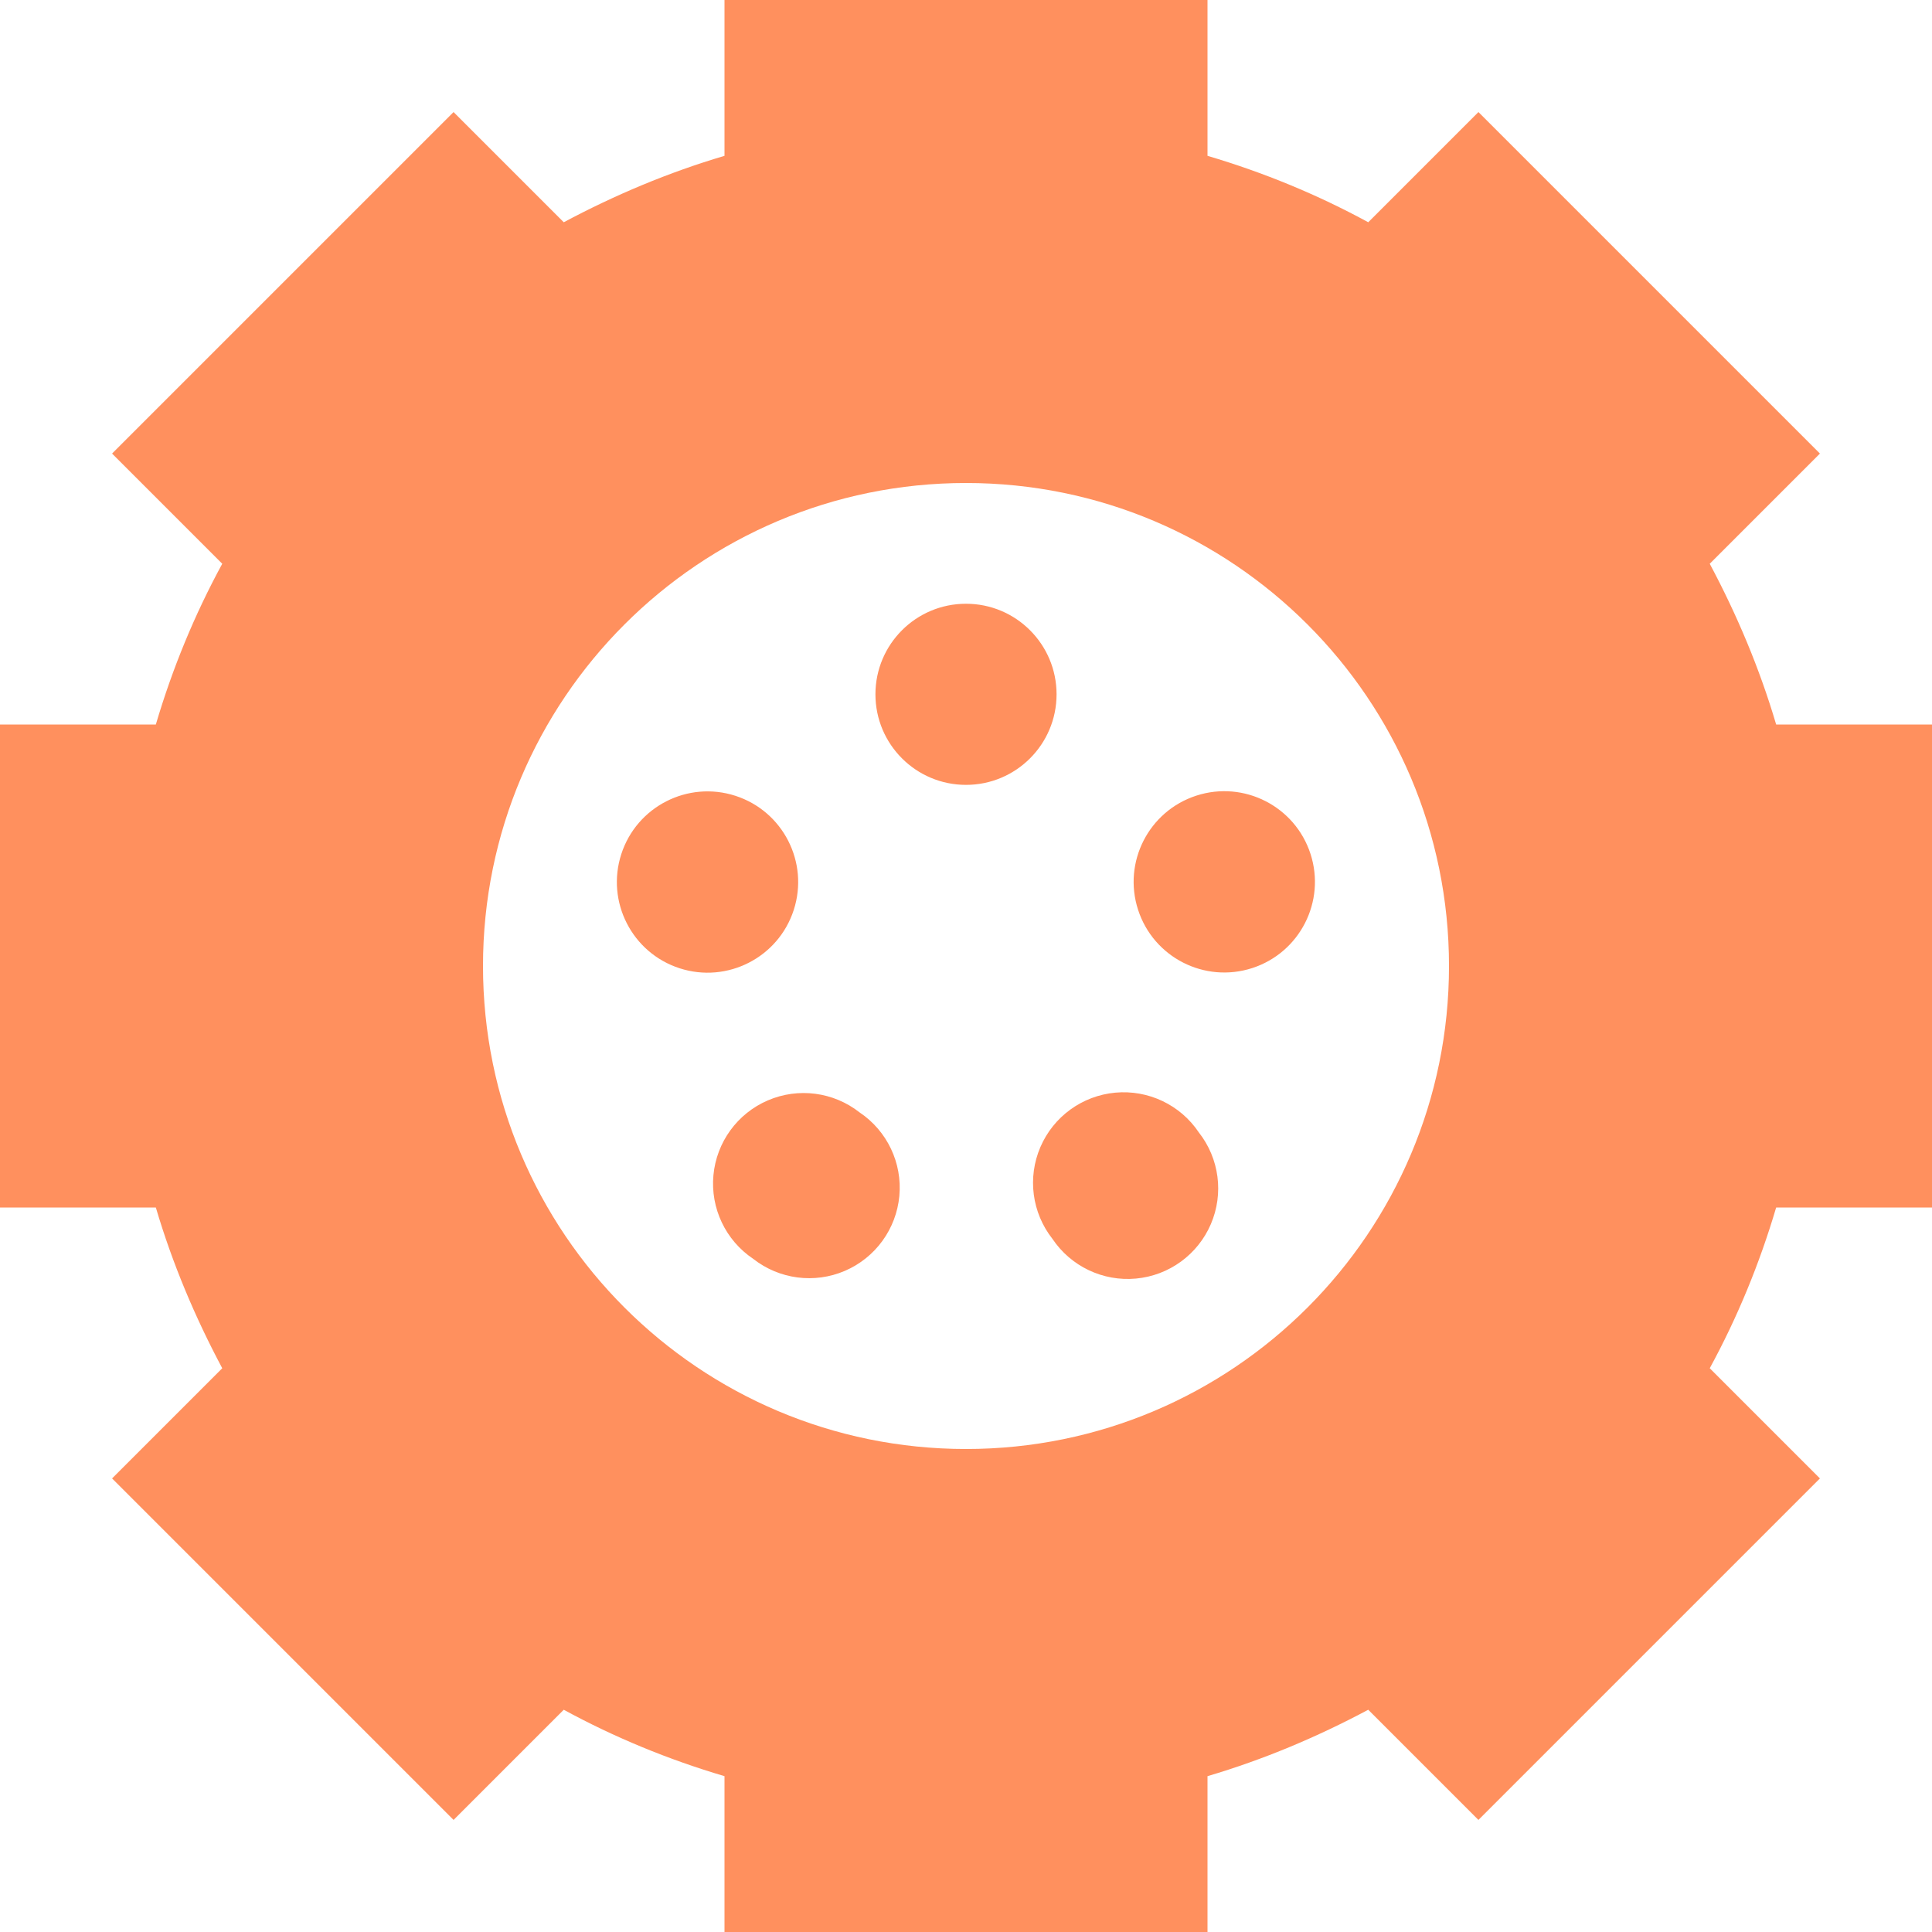
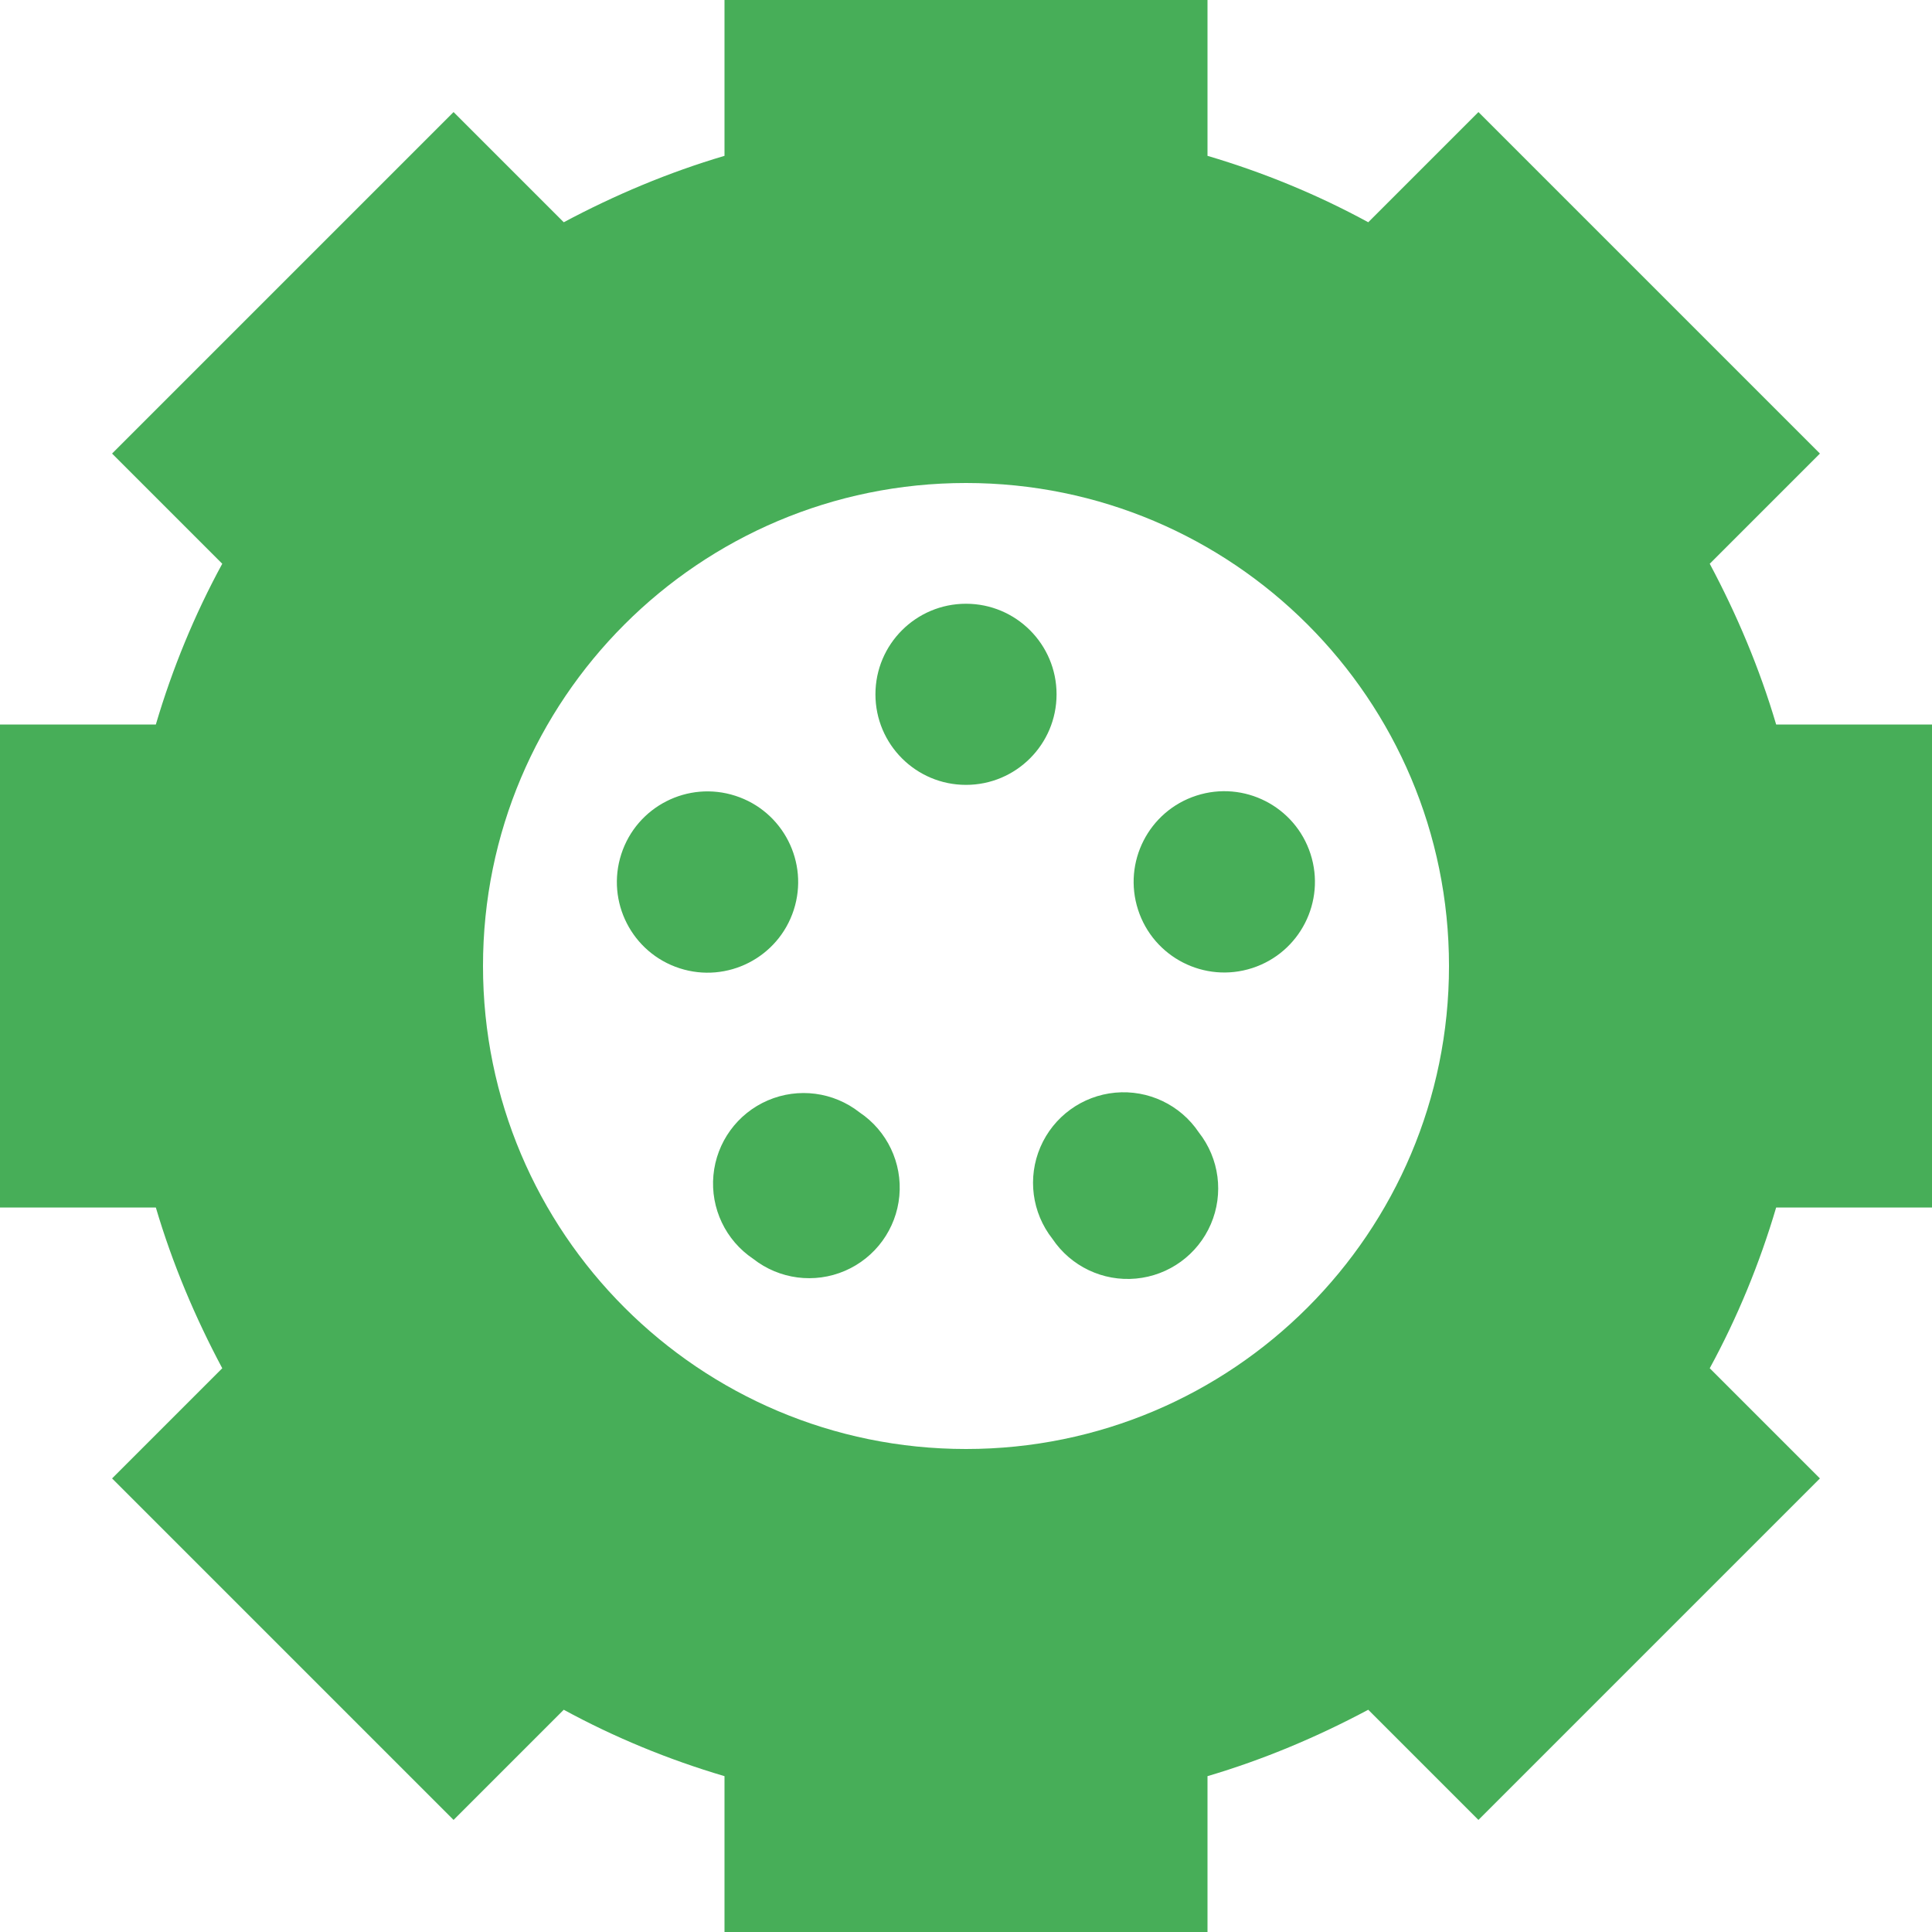
<svg xmlns="http://www.w3.org/2000/svg" viewBox="0 0 512 512">
-   <path fill="#FF905E" d="M320 0H192V41.3c-14.9 4.4-29.1 10.4-42.6 17.6L120.2 29.7 29.7 120.2l29.2 29.2c-7.3 13.4-13.2 27.7-17.6 42.6H0V320H41.3c4.4 14.9 10.4 29.1 17.6 42.6L29.7 391.8l90.5 90.5 29.2-29.2c13.4 7.3 27.7 13.2 42.6 17.6V512H320V470.7c14.9-4.4 29.1-10.4 42.6-17.6l29.2 29.2 90.5-90.5-29.2-29.2c7.3-13.4 13.2-27.7 17.6-42.6H512V192H470.7c-4.4-14.9-10.4-29.1-17.6-42.6l29.2-29.2L391.8 29.7 362.6 58.9c-13.4-7.3-27.7-13.2-42.6-17.6V0zM256 128a128 128 0 1 1 0 256 128 128 0 1 1 0-256zm0 80a24 24 0 1 0 0-48 24 24 0 1 0 0 48zm-61.1 2.9a24 24 0 1 0 -14.8 45.7 24 24 0 1 0 14.8-45.7zm106.7 30.2a24 24 0 1 0 45.7-14.8 24 24 0 1 0 -45.7 14.8zm-22.7 87.2a24 24 0 1 0 38.8-28.2 24 24 0 1 0 -38.8 28.2zm-51.1-33.5a24 24 0 1 0 -28.2 38.8 24 24 0 1 0 28.2-38.8z" />
+   <path fill="#47AE58" d="M320 0H192V41.3c-14.9 4.4-29.1 10.4-42.6 17.6L120.2 29.7 29.7 120.2l29.2 29.2c-7.3 13.4-13.2 27.7-17.6 42.6H0V320H41.3c4.4 14.9 10.4 29.1 17.6 42.6L29.7 391.8l90.5 90.5 29.2-29.2c13.4 7.3 27.7 13.2 42.6 17.6V512H320V470.7c14.9-4.4 29.1-10.4 42.6-17.6l29.2 29.2 90.5-90.5-29.2-29.2c7.3-13.4 13.2-27.7 17.6-42.6H512V192H470.7c-4.4-14.9-10.4-29.1-17.6-42.6l29.2-29.2L391.8 29.7 362.6 58.9c-13.4-7.3-27.7-13.2-42.6-17.6V0zM256 128a128 128 0 1 1 0 256 128 128 0 1 1 0-256zm0 80a24 24 0 1 0 0-48 24 24 0 1 0 0 48zm-61.1 2.9a24 24 0 1 0 -14.8 45.7 24 24 0 1 0 14.8-45.7zm106.7 30.2a24 24 0 1 0 45.7-14.8 24 24 0 1 0 -45.7 14.8zm-22.7 87.2a24 24 0 1 0 38.8-28.2 24 24 0 1 0 -38.8 28.2zm-51.1-33.5a24 24 0 1 0 -28.2 38.8 24 24 0 1 0 28.2-38.8z" />
</svg>
